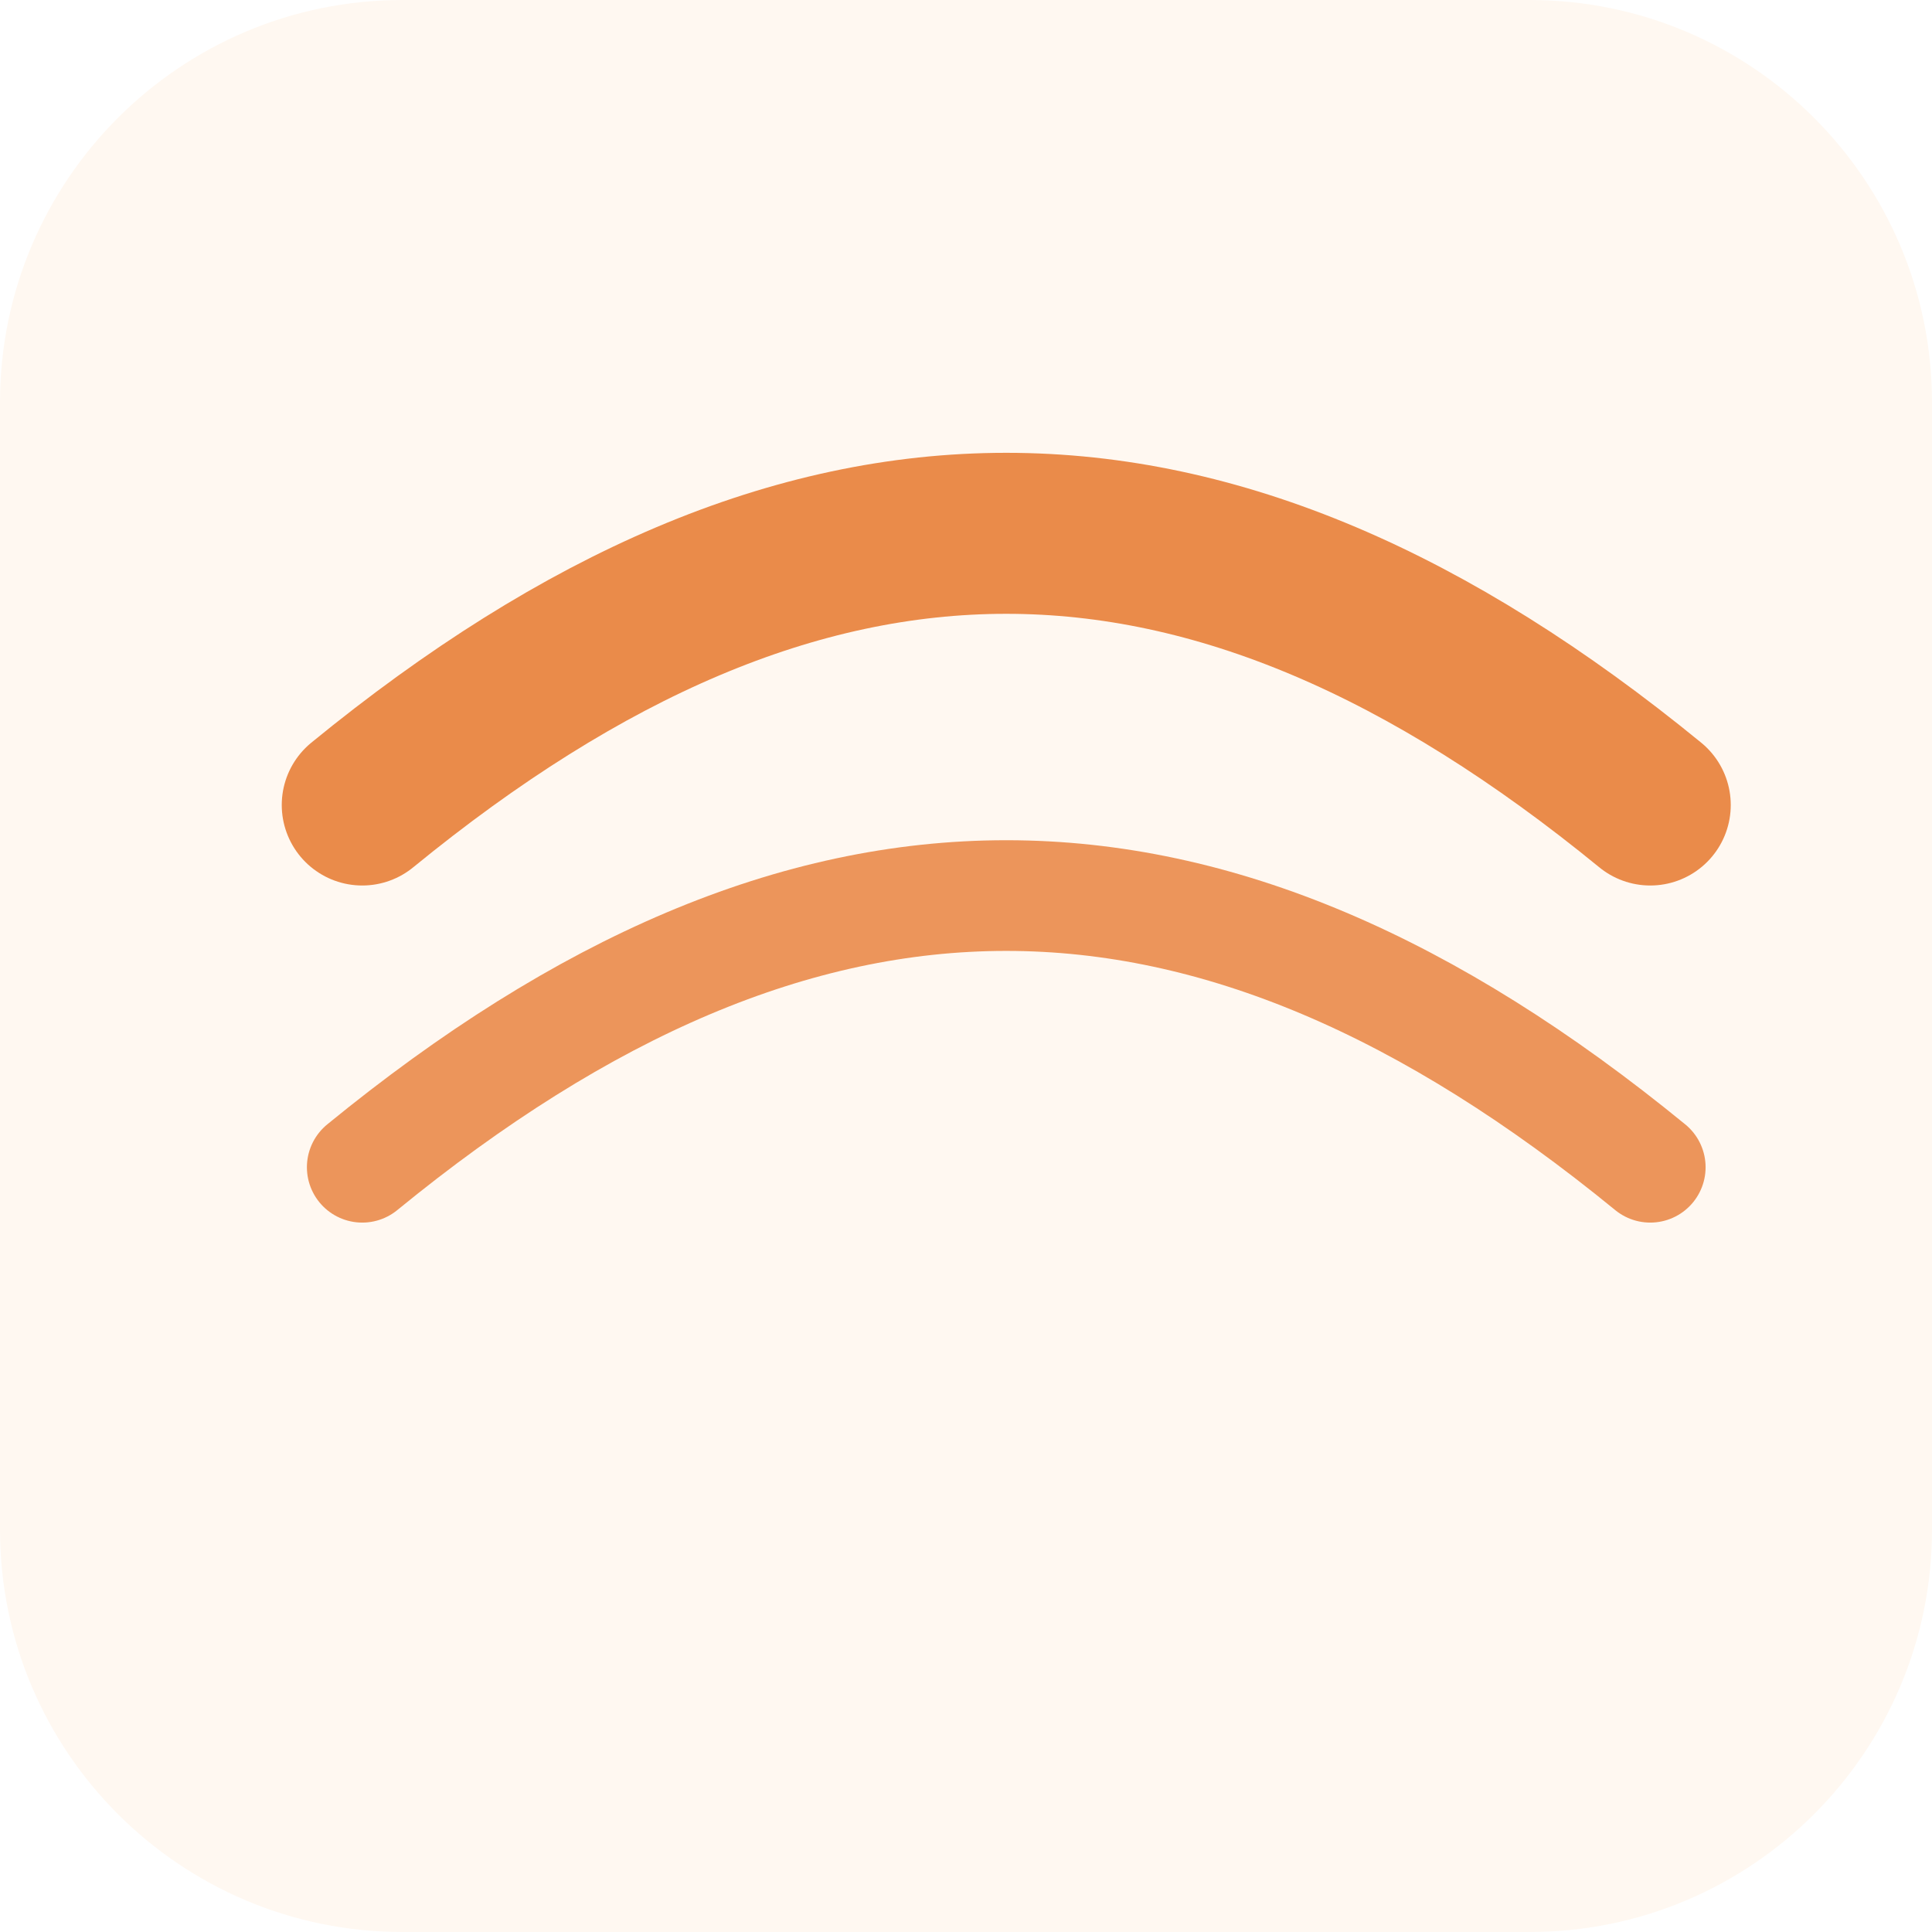
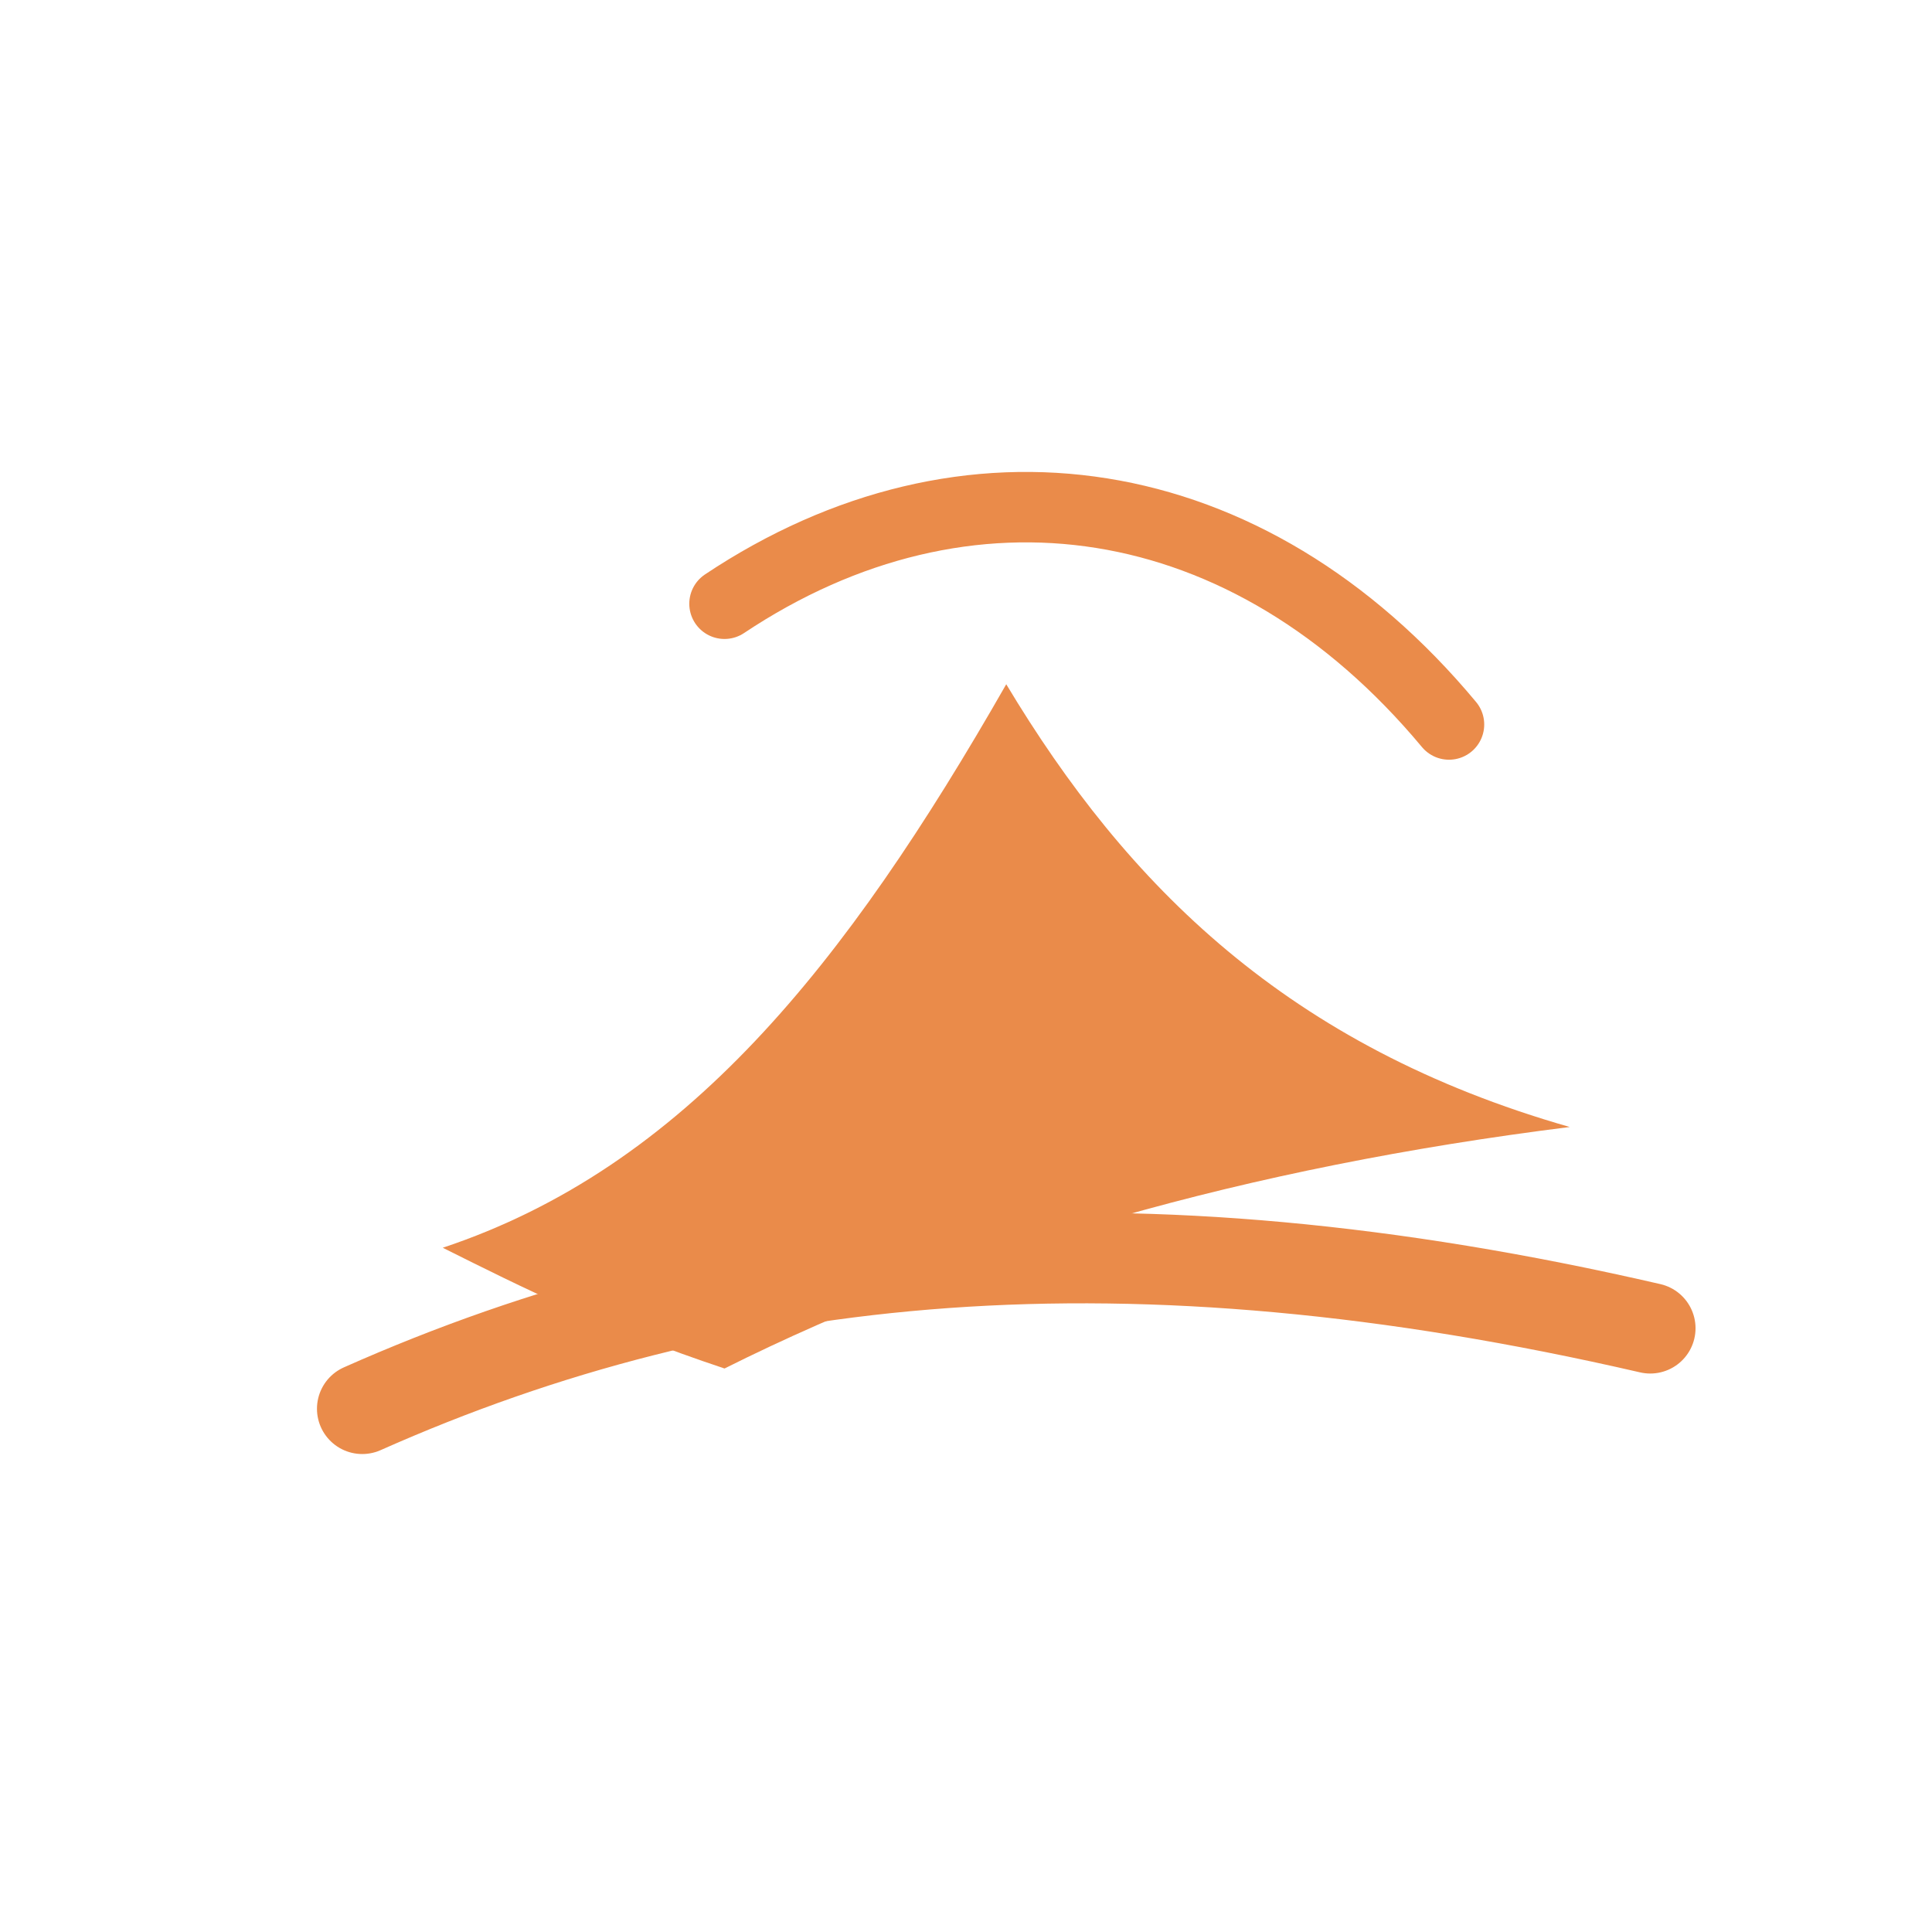
<svg xmlns="http://www.w3.org/2000/svg" viewBox="0 0 96 96" role="img" aria-label="EternalFlow mark">
-   <rect width="96" height="96" rx="20" fill="#fff8f1" />
+   <g fill="#ea8b4a" stroke="none">
+     <path d="M22 62 C34 58, 42 48, 50 34 C56 44, 64 52, 78 56 C62 58, 48 62, 36 68 C30 66, 26 64, 22 62 Z" />
+   </g>
  <g fill="none" stroke="#ea8b4a" stroke-linecap="round" stroke-linejoin="round">
-     <path d="M18 40c22-18 42-18 64 0" stroke-width="8" />
-     <path d="M18 58c22-18 42-18 64 0" stroke-width="5.5" opacity="0.9" />
+     <path d="M36 30 C48 22, 62 24, 72 36" stroke-width="3.5" />
+     <path d="M18 70 C36 62, 56 60, 82 66" stroke-width="4.5" />
  </g>
</svg>
